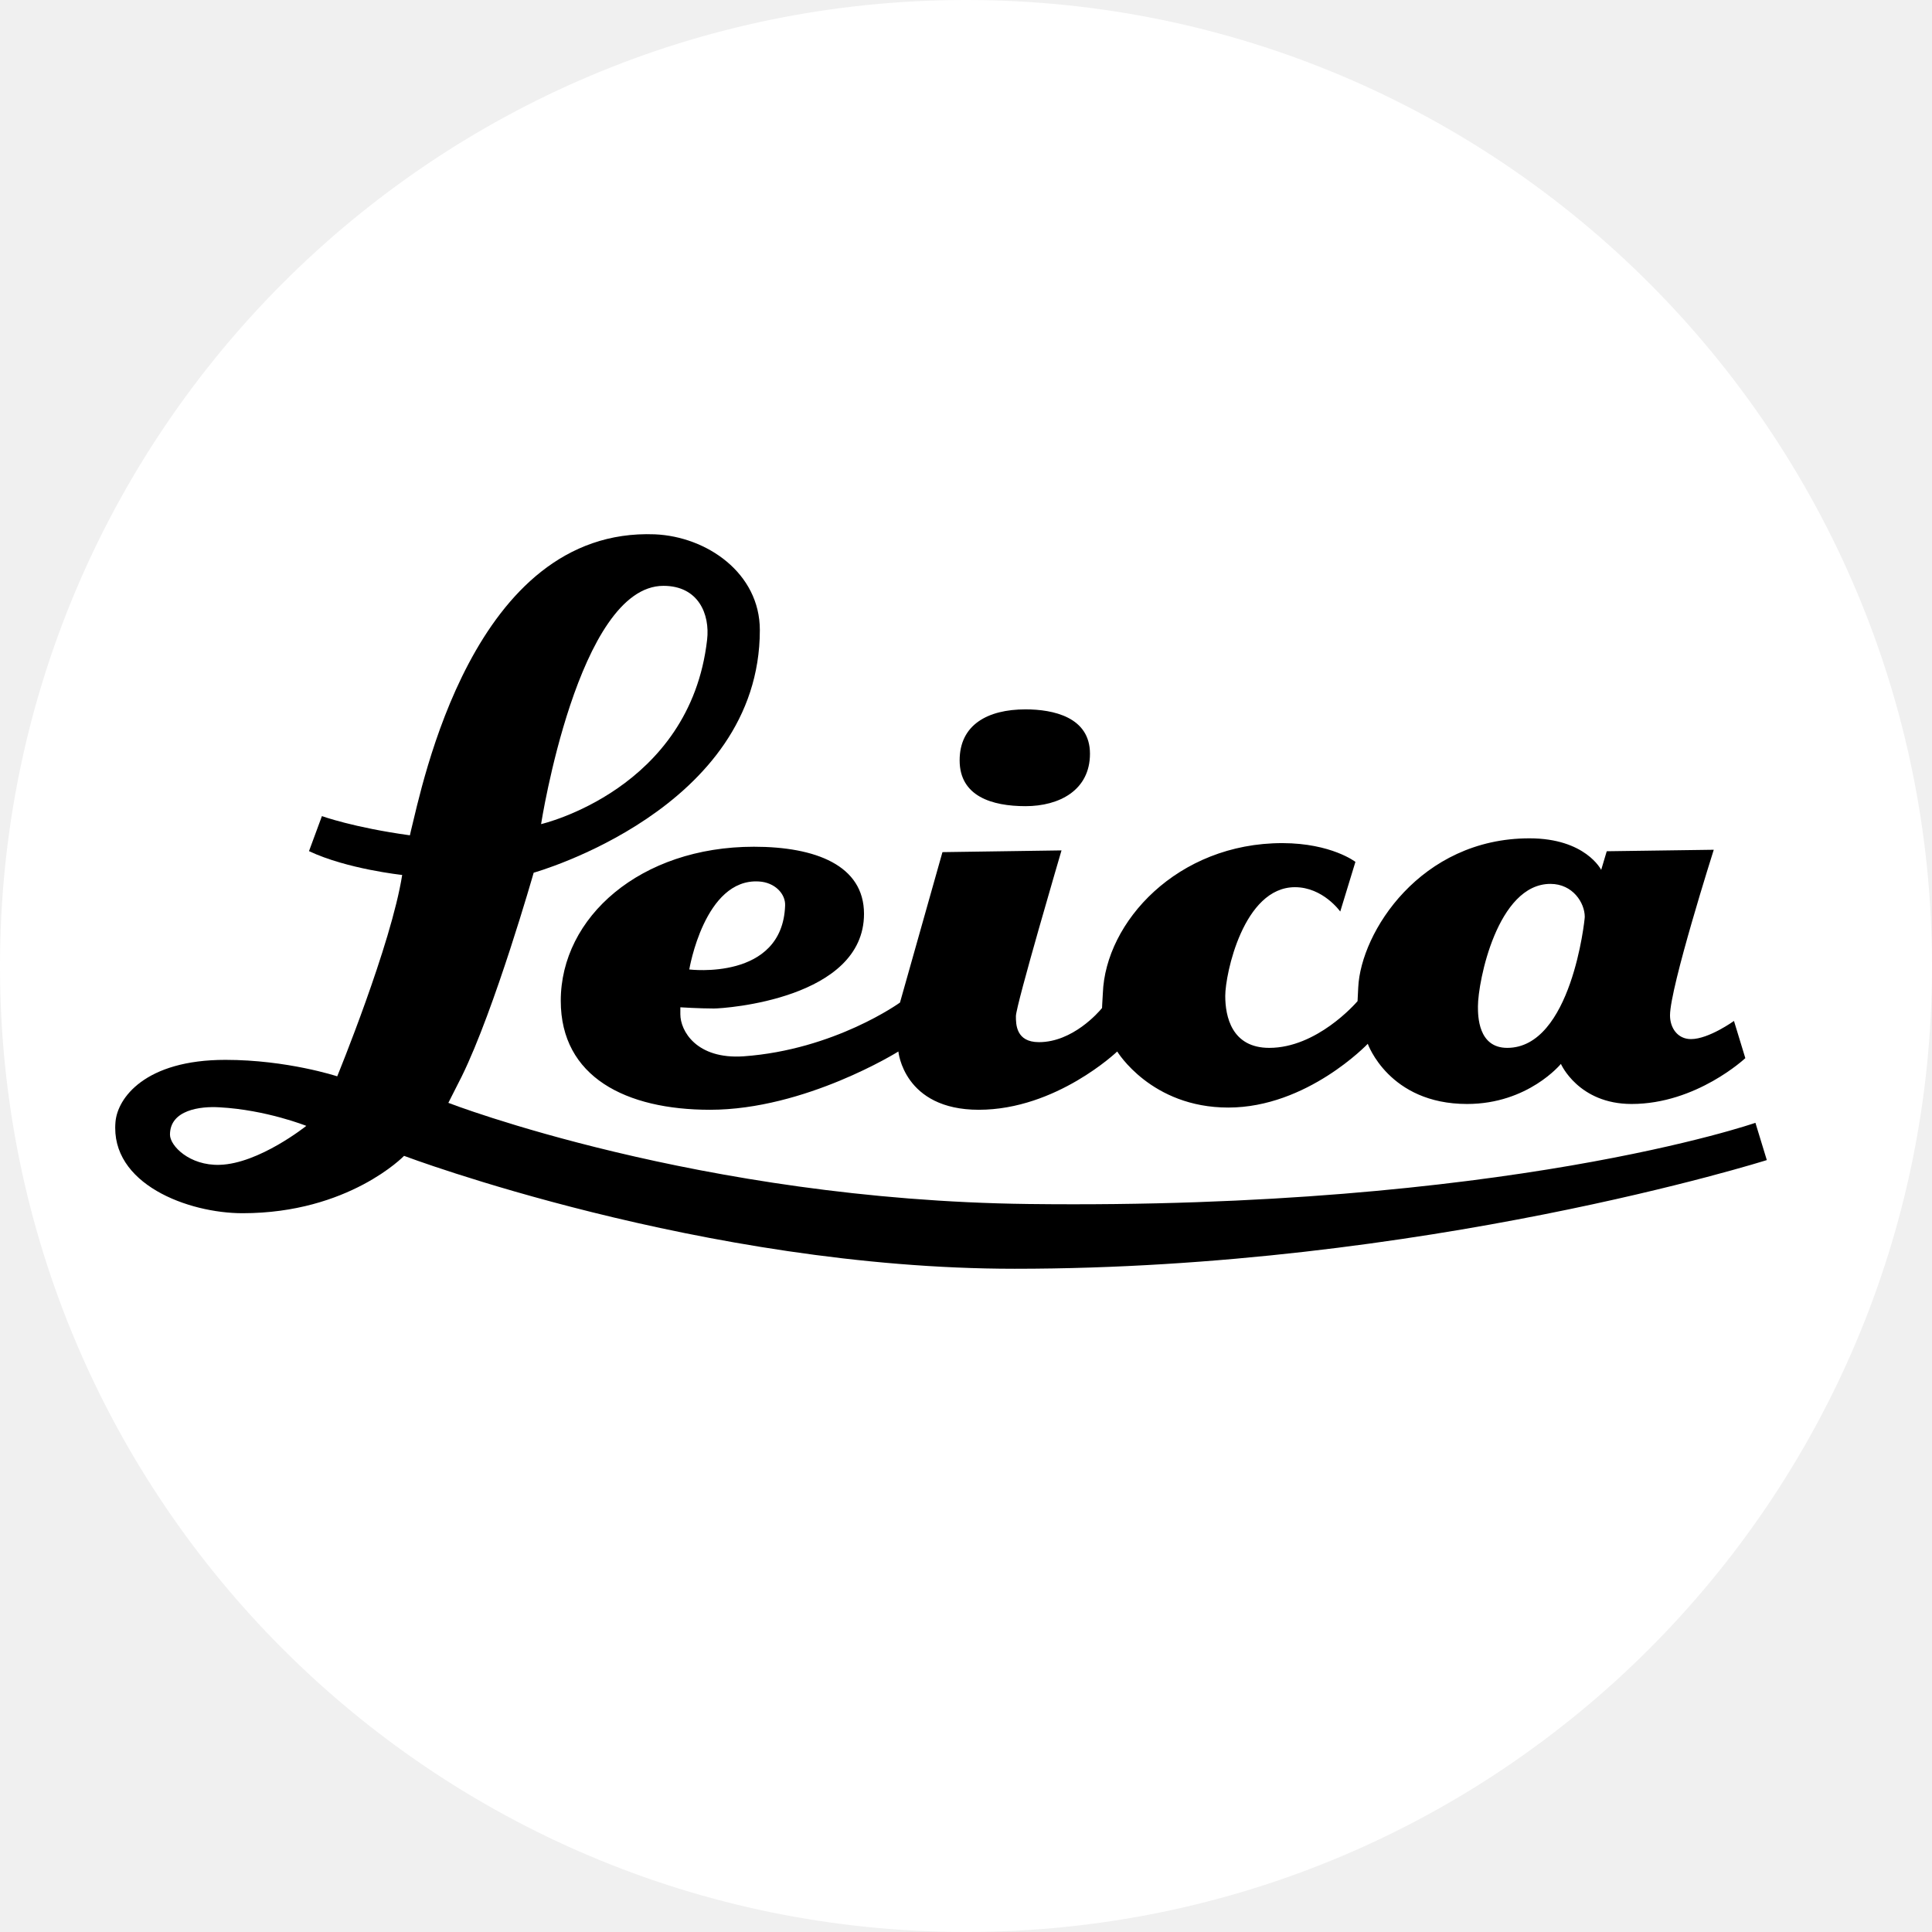
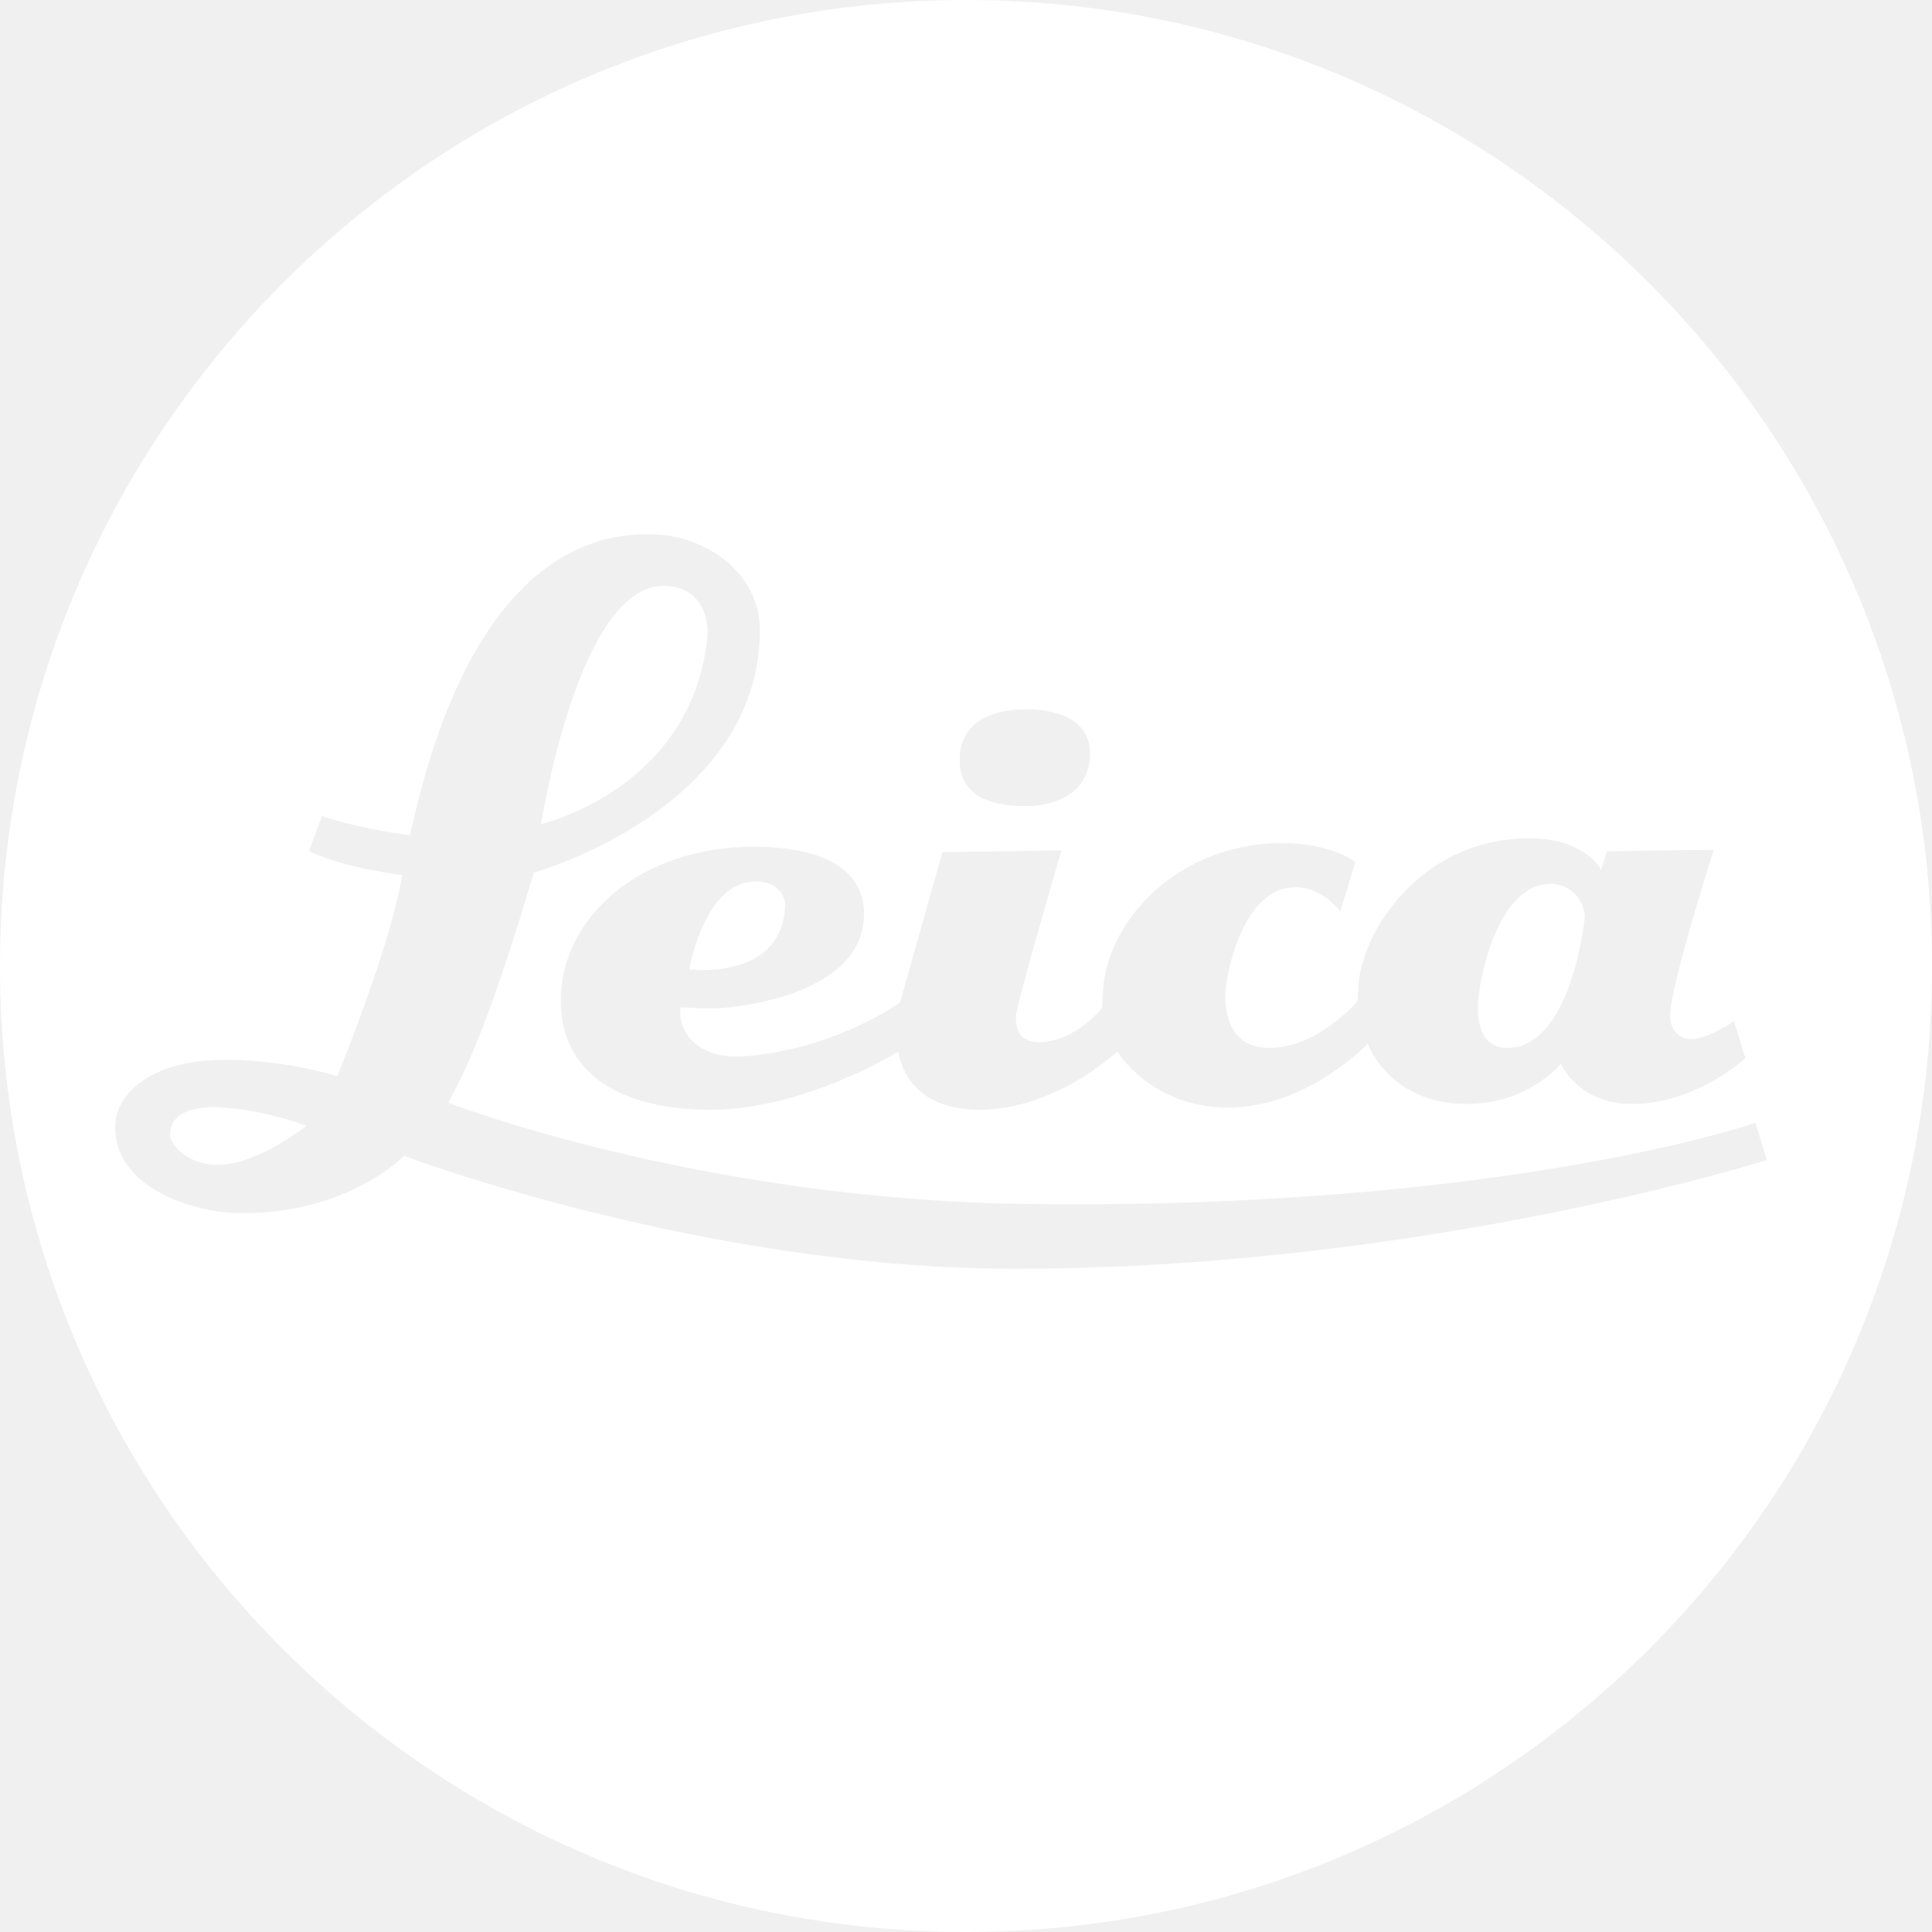
- <svg xmlns="http://www.w3.org/2000/svg" version="1.1" id="Ebene_1" x="0px" y="0px" width="48px" height="48px" viewBox="0 0 48 48" enable-background="new 0 0 48 48" xml:space="preserve">
-   <path fill="#fff" d="M24,47.999c13.253,0,24-10.742,24-23.994C48,10.748,37.253,0,24,0C10.744,0,0,10.748,0,24.005  C0,37.257,10.744,47.999,24,47.999z" />
-   <path fill="#000" d="M43.08,25.365c0,0-0.625,0.451-1.068,0.451c-0.337,0-0.521-0.282-0.521-0.589  c0-0.695,1.087-4.115,1.087-4.115l-2.659,0.037l-0.138,0.463c0,0-0.388-0.784-1.783-0.784c-2.705,0-4.189,2.332-4.253,3.705  c-0.014,0.298-0.017,0.34-0.017,0.34c-0.062,0.073-1.019,1.161-2.193,1.161c-0.938,0-1.094-0.787-1.094-1.29  c0-0.546,0.453-2.702,1.732-2.702c0.698,0,1.125,0.605,1.125,0.605l0.377-1.234c0,0-0.595-0.462-1.81-0.466  c-2.615-0.003-4.401,1.961-4.465,3.73c-0.014,0.265-0.022,0.351-0.02,0.367c-0.086,0.106-0.73,0.848-1.567,0.848  c-0.573,0-0.573-0.447-0.573-0.646c0-0.268,1.133-4.118,1.133-4.118l-2.958,0.043l-1.055,3.737c0,0-1.621,1.174-3.887,1.336  c-1.167,0.078-1.57-0.629-1.57-1.045c0-0.173,0-0.173,0-0.173s0.476,0.03,0.833,0.03c0.278,0,3.73-0.239,3.73-2.352  c0-1.207-1.207-1.667-2.735-1.667c-2.821,0-4.799,1.75-4.799,3.827c0,1.895,1.621,2.708,3.708,2.708c2.368,0,4.68-1.448,4.68-1.448  s0.129,1.448,1.997,1.448c1.928,0,3.44-1.448,3.44-1.448s0.84,1.393,2.759,1.393c1.961,0,3.466-1.584,3.466-1.584  s0.525,1.495,2.467,1.495c1.519,0,2.331-0.996,2.331-0.996s0.435,0.996,1.757,0.996c1.614,0,2.825-1.139,2.825-1.139L43.08,25.365z   M18.854,21.9c0.397,0.022,0.665,0.307,0.652,0.598c-0.066,1.878-2.381,1.588-2.381,1.588S17.502,21.817,18.854,21.9z   M37.447,26.034c-0.728,0-0.728-0.8-0.728-1.032c0-0.612,0.48-3.042,1.801-3.042c0.555,0,0.853,0.47,0.853,0.82  C39.373,22.853,39.039,26.034,37.447,26.034z" />
-   <path fill="#000" d="M43.613,27.896c0,0-6.211,2.162-18.064,2.017c-8.176-0.099-14.41-2.513-14.41-2.513s0.202-0.395,0.334-0.659  c0.82-1.669,1.786-5.059,1.786-5.059s5.619-1.568,5.619-6.029c0-1.412-1.313-2.322-2.609-2.378  c-4.528-0.175-5.785,6.277-6.062,7.375c-0.016,0.08-0.023,0.103-0.023,0.103c-1.399-0.192-2.186-0.477-2.186-0.477l-0.321,0.87  c0.942,0.446,2.315,0.592,2.315,0.592c-0.271,1.73-1.614,5.003-1.614,5.003s-1.24-0.409-2.778-0.409  c-1.998,0-2.682,0.949-2.731,1.544c-0.133,1.542,1.806,2.266,3.158,2.266c2.639,0,4.012-1.425,4.012-1.425s7.425,2.805,15.17,2.805  c10.137,0,18.687-2.7,18.687-2.7L43.613,27.896z M16.483,14.555c0.87,0,1.158,0.705,1.085,1.339  c-0.424,3.728-4.125,4.581-4.125,4.581S14.363,14.555,16.483,14.555z M5.457,28.94c-0.748,0.023-1.234-0.472-1.234-0.75  c0-0.615,0.754-0.71,1.234-0.679c1.158,0.063,2.153,0.461,2.153,0.461S6.436,28.912,5.457,28.94z" />
-   <path fill="#000" d="M25.479,17.624c-0.943,0-1.637,0.384-1.637,1.267c0,0.893,0.803,1.138,1.637,1.138  c0.836,0,1.601-0.394,1.601-1.303C27.08,17.812,26.16,17.624,25.479,17.624z" />
+ <svg xmlns="http://www.w3.org/2000/svg" version="1.1" id="Ebene_1" x="0px" y="0px" width="48px" height="48px" viewBox="0 0 48 48" enable-background="new 0 0 48 48" xml:space="preserve" fill="currentColor" color="white">
+   <defs>
+     <mask id="leica-mask">
+       <rect width="100%" height="100%" fill="white" />
+       <path fill="black" d="M43.08,25.365c0,0-0.625,0.451-1.068,0.451c-0.337,0-0.521-0.282-0.521-0.589  c0-0.695,1.087-4.115,1.087-4.115l-2.659,0.037l-0.138,0.463c0,0-0.388-0.784-1.783-0.784c-2.705,0-4.189,2.332-4.253,3.705  c-0.014,0.298-0.017,0.34-0.017,0.34c-0.062,0.073-1.019,1.161-2.193,1.161c-0.938,0-1.094-0.787-1.094-1.29  c0-0.546,0.453-2.702,1.732-2.702c0.698,0,1.125,0.605,1.125,0.605l0.377-1.234c0,0-0.595-0.462-1.81-0.466  c-2.615-0.003-4.401,1.961-4.465,3.73c-0.014,0.265-0.022,0.351-0.02,0.367c-0.086,0.106-0.73,0.848-1.567,0.848  c-0.573,0-0.573-0.447-0.573-0.646c0-0.268,1.133-4.118,1.133-4.118l-2.958,0.043l-1.055,3.737c0,0-1.621,1.174-3.887,1.336  c-1.167,0.078-1.57-0.629-1.57-1.045c0-0.173,0-0.173,0-0.173s0.476,0.03,0.833,0.03c0.278,0,3.73-0.239,3.73-2.352  c0-1.207-1.207-1.667-2.735-1.667c-2.821,0-4.799,1.75-4.799,3.827c0,1.895,1.621,2.708,3.708,2.708c2.368,0,4.68-1.448,4.68-1.448  s0.129,1.448,1.997,1.448c1.928,0,3.44-1.448,3.44-1.448s0.84,1.393,2.759,1.393c1.961,0,3.466-1.584,3.466-1.584  s0.525,1.495,2.467,1.495c1.519,0,2.331-0.996,2.331-0.996s0.435,0.996,1.757,0.996c1.614,0,2.825-1.139,2.825-1.139L43.08,25.365z   M18.854,21.9c0.397,0.022,0.665,0.307,0.652,0.598c-0.066,1.878-2.381,1.588-2.381,1.588S17.502,21.817,18.854,21.9z   M37.447,26.034c-0.728,0-0.728-0.8-0.728-1.032c0-0.612,0.48-3.042,1.801-3.042c0.555,0,0.853,0.47,0.853,0.82  C39.373,22.853,39.039,26.034,37.447,26.034z" />
+       <path fill="black" d="M43.613,27.896c0,0-6.211,2.162-18.064,2.017c-8.176-0.099-14.41-2.513-14.41-2.513s0.202-0.395,0.334-0.659  c0.82-1.669,1.786-5.059,1.786-5.059s5.619-1.568,5.619-6.029c0-1.412-1.313-2.322-2.609-2.378  c-4.528-0.175-5.785,6.277-6.062,7.375c-0.016,0.08-0.023,0.103-0.023,0.103c-1.399-0.192-2.186-0.477-2.186-0.477l-0.321,0.87  c0.942,0.446,2.315,0.592,2.315,0.592c-0.271,1.73-1.614,5.003-1.614,5.003s-1.24-0.409-2.778-0.409  c-1.998,0-2.682,0.949-2.731,1.544c-0.133,1.542,1.806,2.266,3.158,2.266c2.639,0,4.012-1.425,4.012-1.425s7.425,2.805,15.17,2.805  c10.137,0,18.687-2.7,18.687-2.7L43.613,27.896z M16.483,14.555c0.87,0,1.158,0.705,1.085,1.339  c-0.424,3.728-4.125,4.581-4.125,4.581S14.363,14.555,16.483,14.555z M5.457,28.94c-0.748,0.023-1.234-0.472-1.234-0.75  c0-0.615,0.754-0.71,1.234-0.679c1.158,0.063,2.153,0.461,2.153,0.461S6.436,28.912,5.457,28.94z" />
+       <path fill="black" d="M25.479,17.624c-0.943,0-1.637,0.384-1.637,1.267c0,0.893,0.803,1.138,1.637,1.138  c0.836,0,1.601-0.394,1.601-1.303C27.08,17.812,26.16,17.624,25.479,17.624z" />
+     </mask>
+   </defs>
+   <path mask="url(#leica-mask)" fill="currentColor" d="M24,47.999c13.253,0,24-10.742,24-23.994C48,10.748,37.253,0,24,0C10.744,0,0,10.748,0,24.005  C0,37.257,10.744,47.999,24,47.999z" />
</svg>
